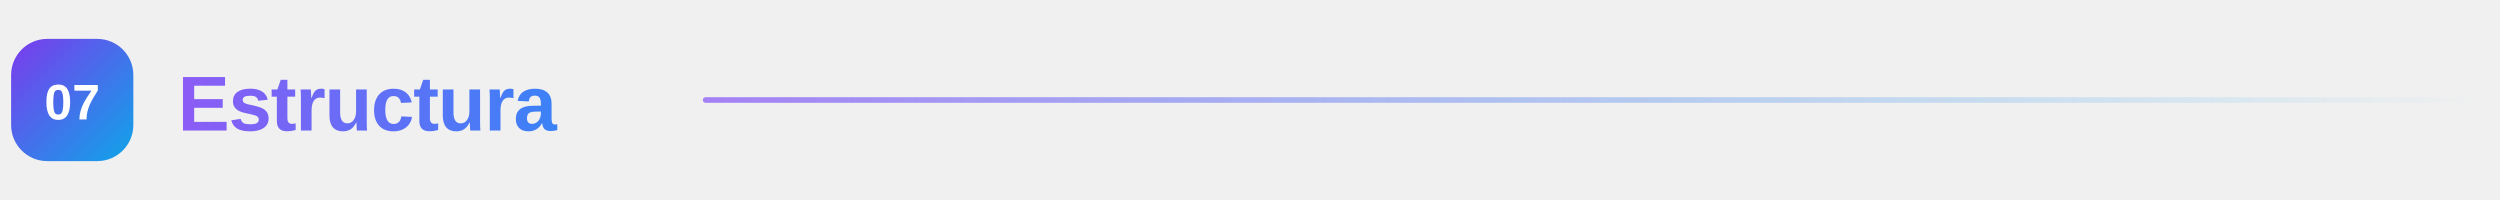
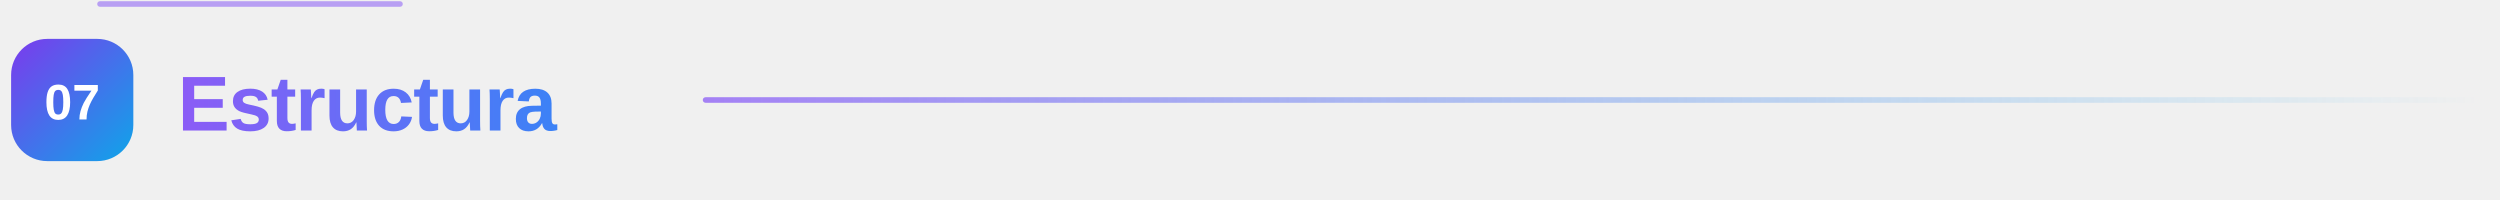
- <svg xmlns="http://www.w3.org/2000/svg" width="900" height="72" viewBox="0 0 900 72" role="img" aria-label="Estructura">
+ <svg xmlns="http://www.w3.org/2000/svg" width="900" height="72" viewBox="0 0 900 72" role="img" aria-label="Estructura" data-readme-motion="subtle">
  <defs>
    <linearGradient id="g" x1="0" y1="0" x2="1" y2="1">
      <stop offset="0" stop-color="#7c3aed" />
      <stop offset="1" stop-color="#0ea5e9" />
    </linearGradient>
    <linearGradient id="t" x1="0" y1="0" x2="1" y2="0">
      <stop offset="0" stop-color="#8b5cf6" />
      <stop offset="1" stop-color="#3b82f6" />
    </linearGradient>
    <linearGradient id="l" x1="0" y1="0" x2="1" y2="0">
      <stop offset="0" stop-color="#8b5cf6" stop-opacity="0.75" />
      <stop offset="1" stop-color="#0ea5e9" stop-opacity="0" />
    </linearGradient>
    <style>text { font-family: "Segoe UI", -apple-system, BlinkMacSystemFont, "Helvetica Neue", Arial, sans-serif; }</style>
  </defs>
  <rect x="4" y="14" width="44" height="44" rx="13" fill="url(#g)" />
  <text x="26" y="43" text-anchor="middle" style="font-size:18px;font-weight:800;fill:#ffffff">07</text>
  <text x="64" y="47" style="font-size:28px;font-weight:800;letter-spacing:-0.4px" fill="url(#t)">Estructura</text>
  <rect x="253" y="35" width="641" height="2" rx="1" fill="url(#l)" />
+   <style data-readme-builder-motion="1">
+ @keyframes rb-accent {0%,100%{filter:brightness(1)}50%{filter:brightness(1.3)}}
+ @keyframes rb-trace {from{stroke-dashoffset:900}to{stroke-dashoffset:0}}
+ svg[data-readme-motion] .rb-motion-line{animation:rb-trace 2s ease-in-out 2;stroke-dasharray:108 900;stroke-dashoffset:0;opacity:.55}
+ svg[data-readme-motion] &gt; path,svg[data-readme-motion] &gt; g:not(.rb-motion-layer){animation:rb-accent 2s ease-in-out 2}
+ @media (prefers-reduced-motion:reduce){svg[data-readme-motion] .rb-motion-line,svg[data-readme-motion] &gt; path,svg[data-readme-motion] &gt; g:not(.rb-motion-layer){animation:none!important;filter:none!important}}
+ </style>
+   <g class="rb-motion-layer" aria-hidden="true" pointer-events="none">
+     <path class="rb-motion-line" d="M36 1.44h828" fill="none" stroke="#8b5cf6" stroke-width="2" stroke-linecap="round" />
+   </g>
</svg>
